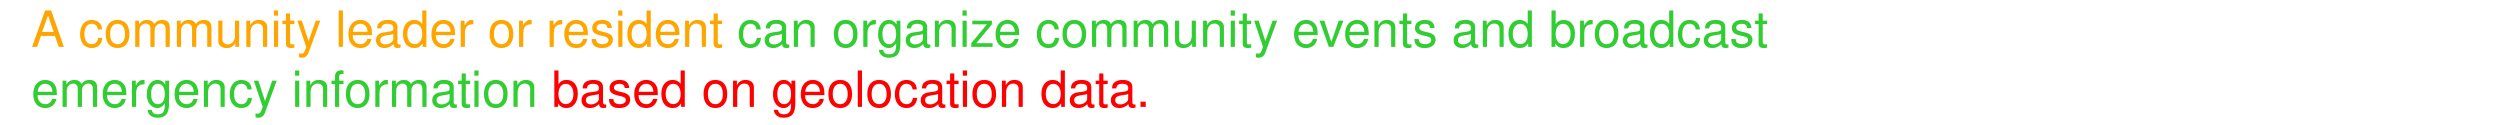
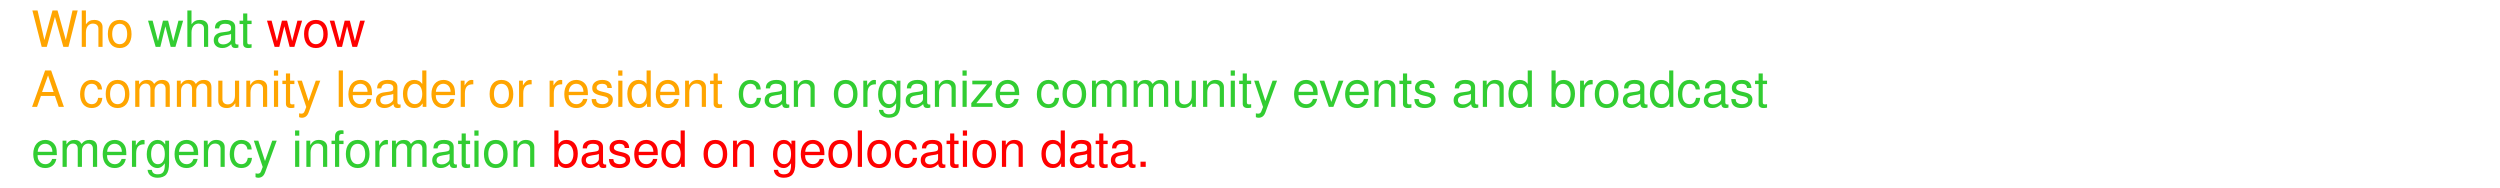
- <svg xmlns="http://www.w3.org/2000/svg" version="1.1" width="800" height="40">
+ <svg xmlns="http://www.w3.org/2000/svg" version="1.1" width="800" height="60">
  <text font-size="16" x="10" y="15" style="font-family: -apple-system,BlinkMacSystemFont,Segoe UI,Helvetica,Arial,sans-serif;">
-     <tspan fill="orange">A community leader or resident </tspan>
+     <tspan fill="orange">Who</tspan>
+     <tspan fill="limegreen">what </tspan>
+     <tspan fill="red">wow</tspan>
+     <tspan dy="1.2em" x="10" fill="orange">A community leader or resident </tspan>
    <tspan fill="limegreen">can organize community events and broadcast </tspan>
    <tspan dy="1.2em" x="10" fill="limegreen">emergency information </tspan>
    <tspan fill="red">based on geolocation data.</tspan>
  </text>
</svg>
